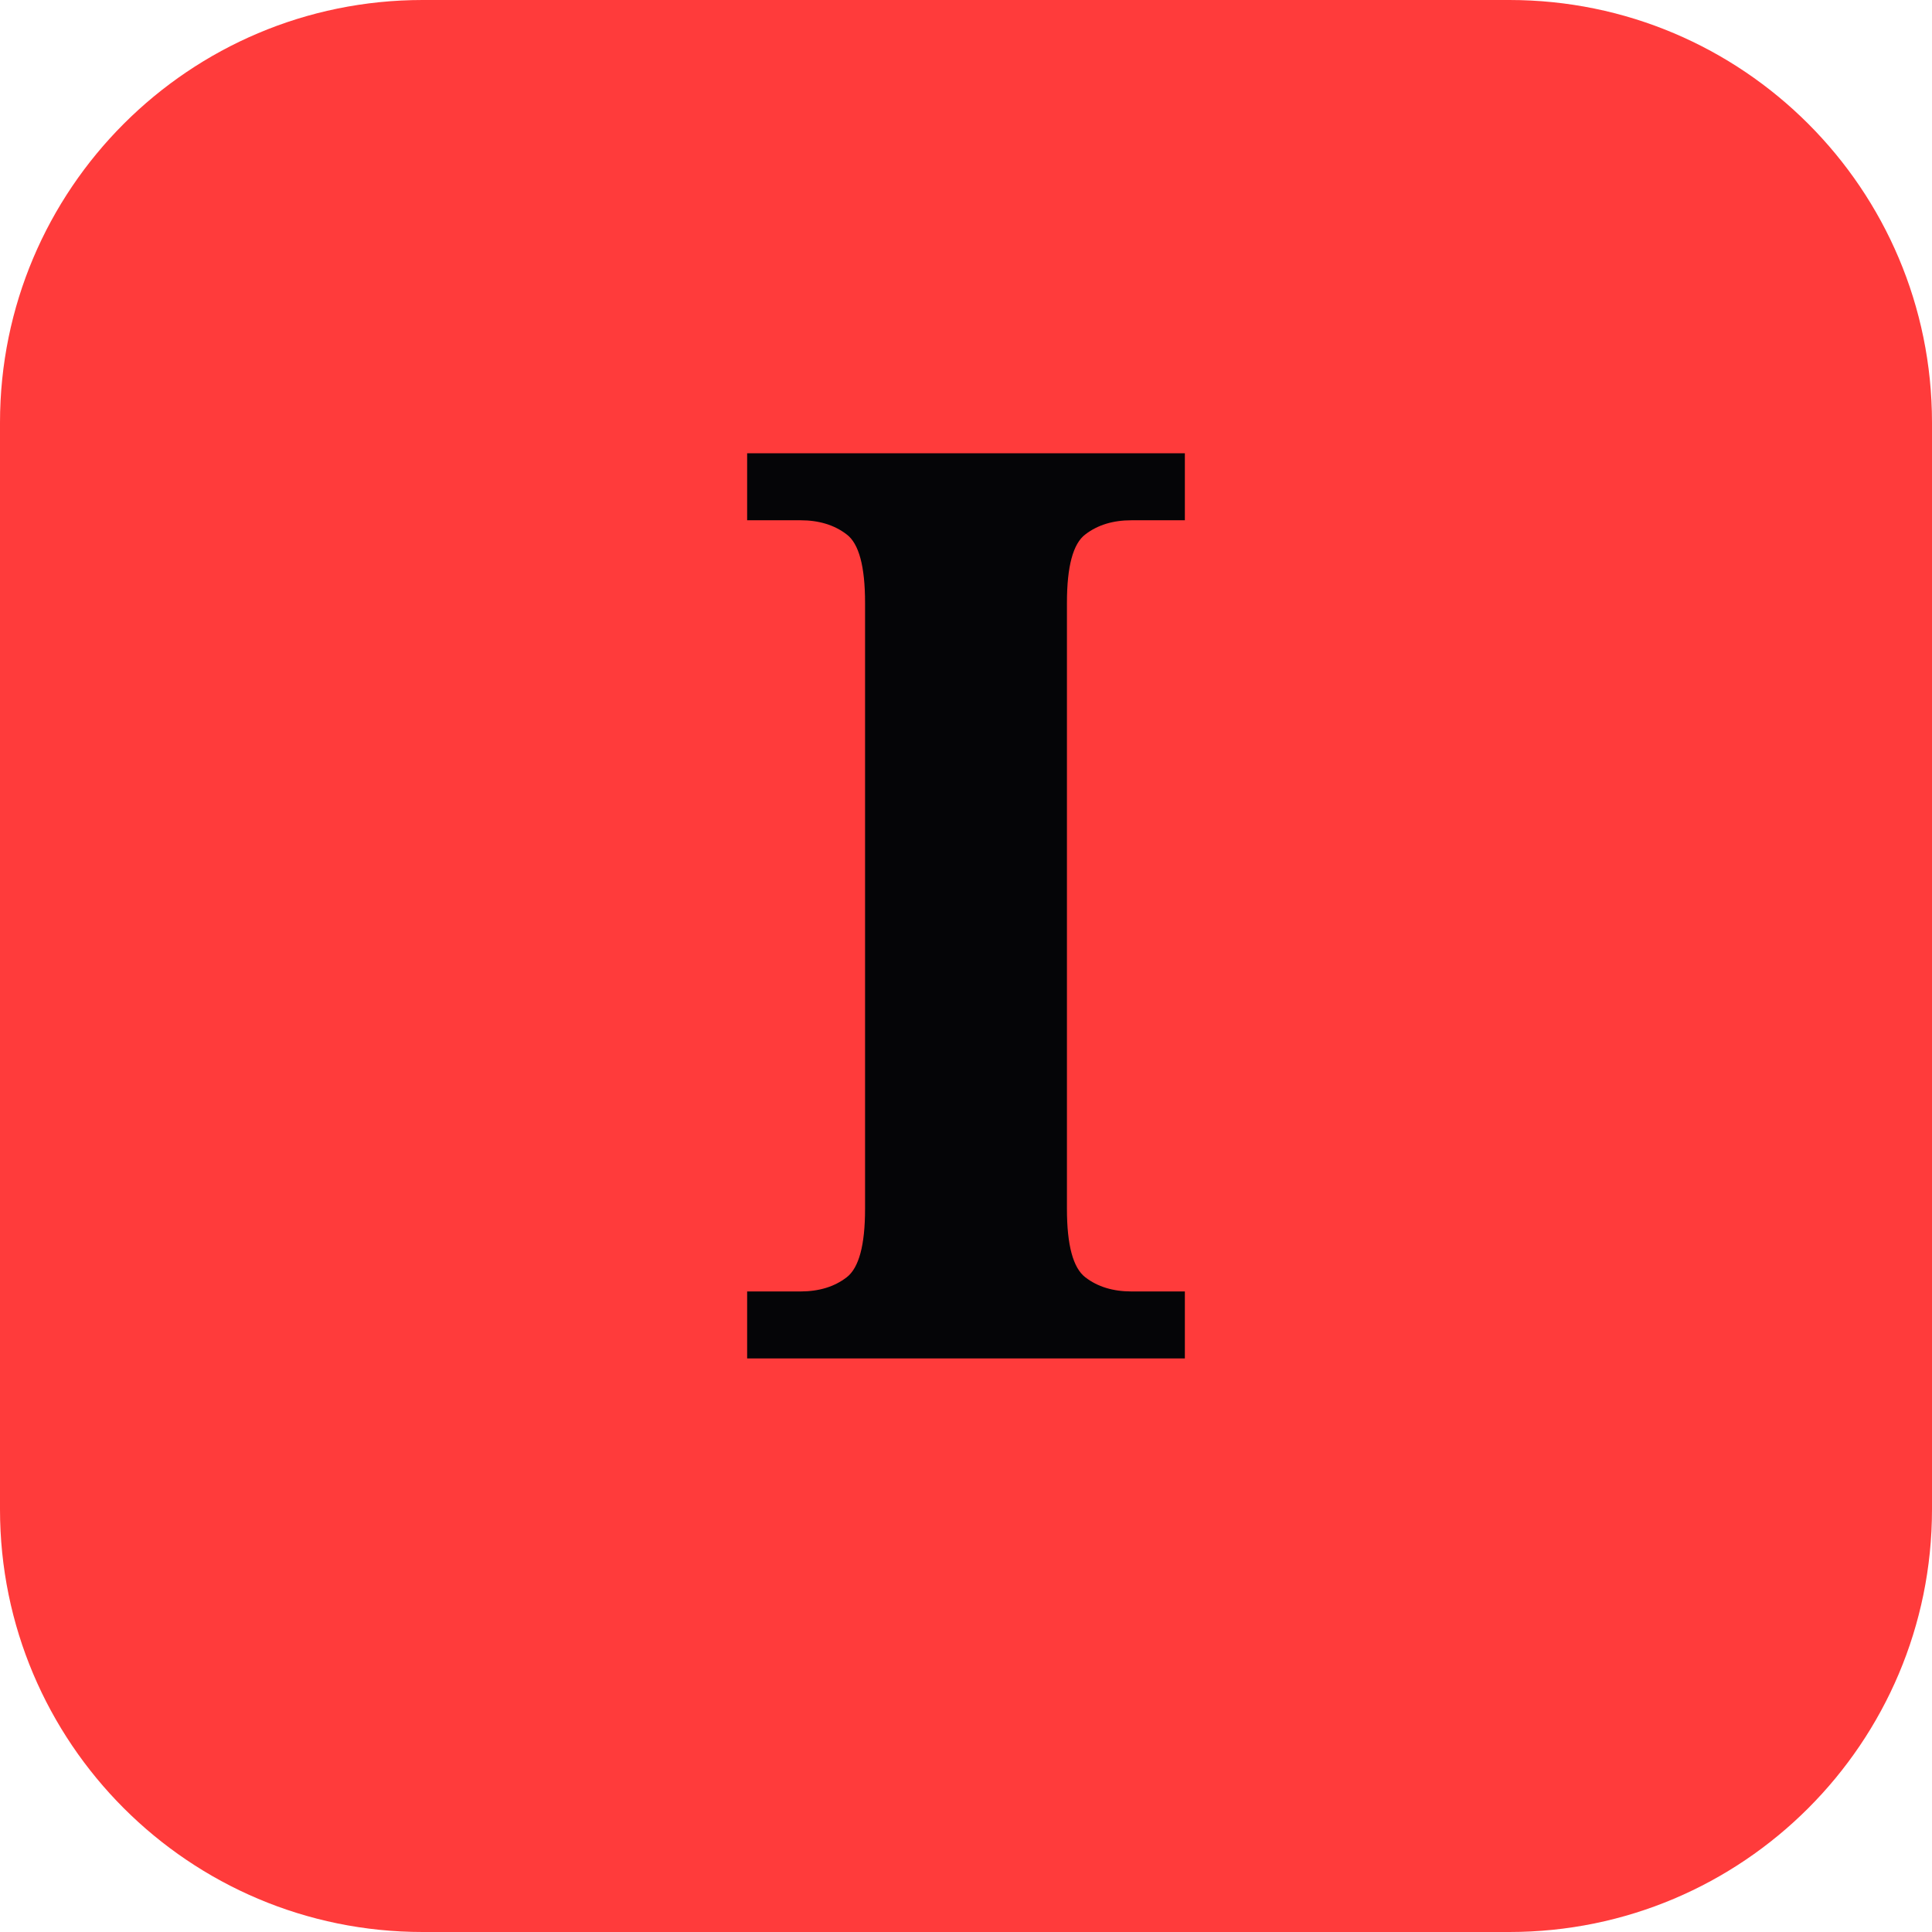
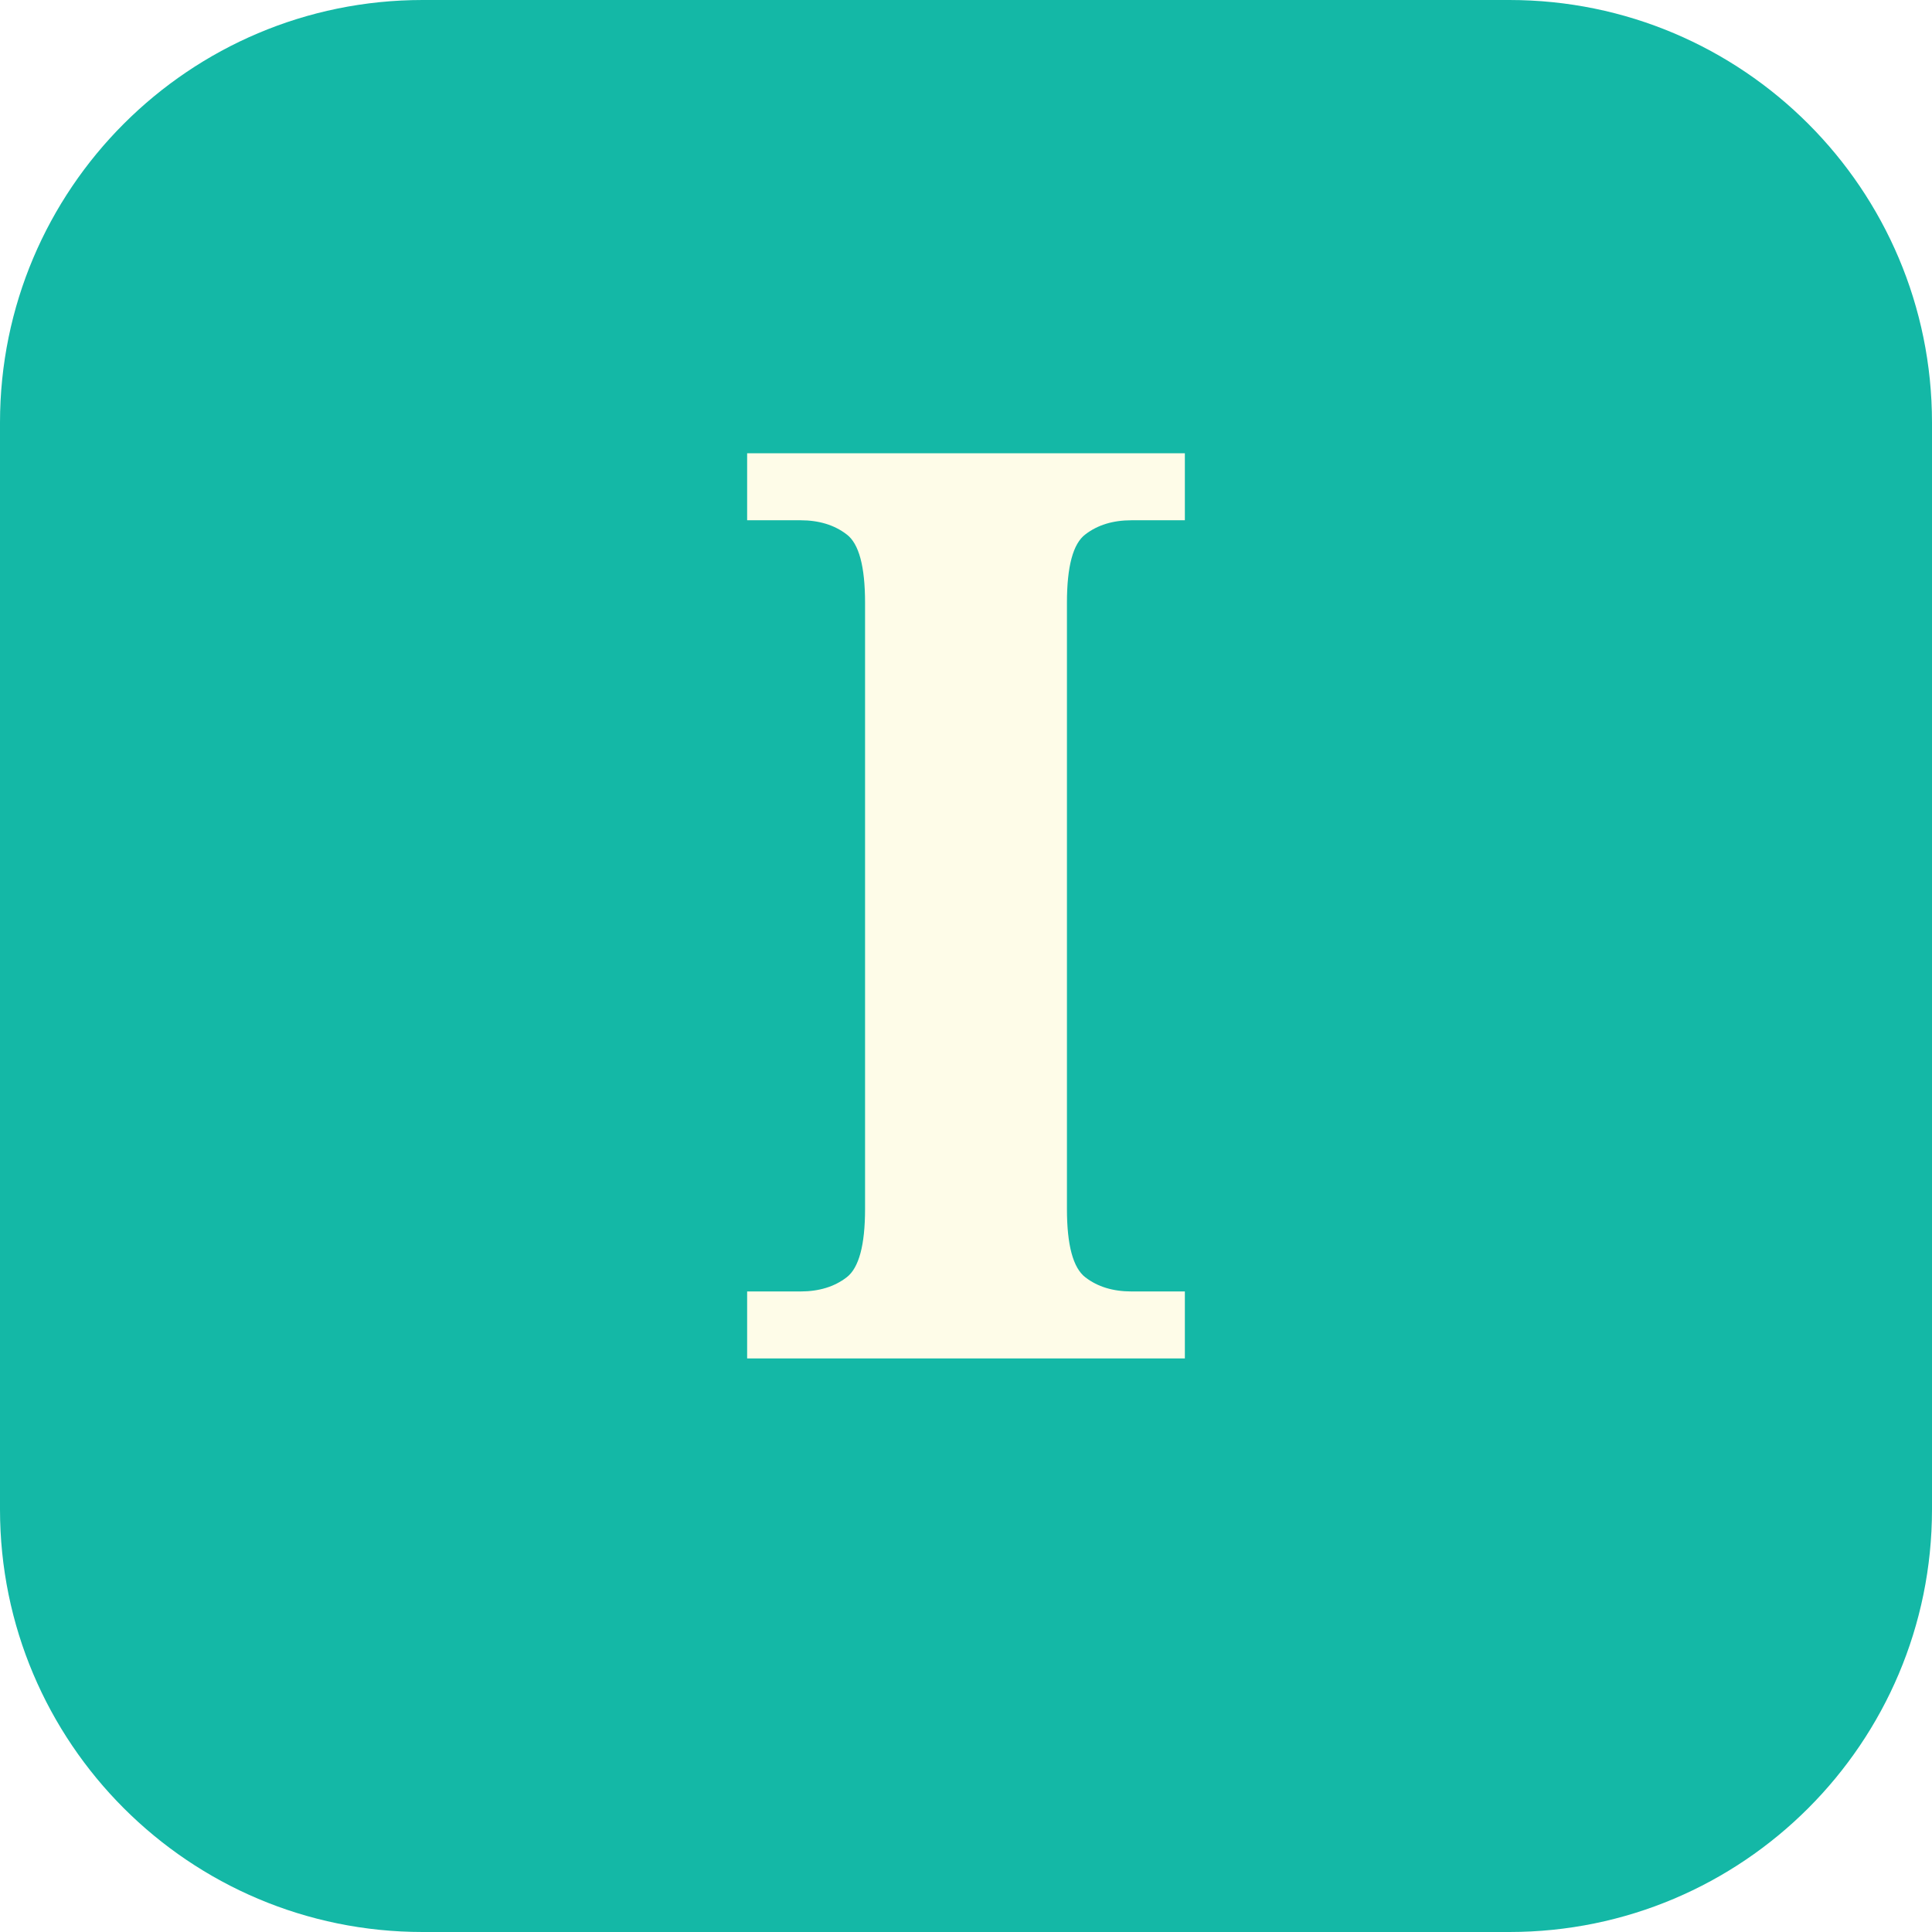
<svg xmlns="http://www.w3.org/2000/svg" viewBox="0 0 64 64">
-   <rect width="64" height="64" rx="14" fill="#ff3b3b" />
-   <text x="32" y="45" font-family="Georgia, serif" font-size="42" font-weight="600" fill="#050507" text-anchor="middle">I</text>
+   <rect width="64" height="64" rx="14" fill="#14B8A6" />
+   <text x="32" y="45" font-family="Georgia, serif" font-size="42" font-weight="600" fill="#FEFCE8" text-anchor="middle">I</text>
</svg>
